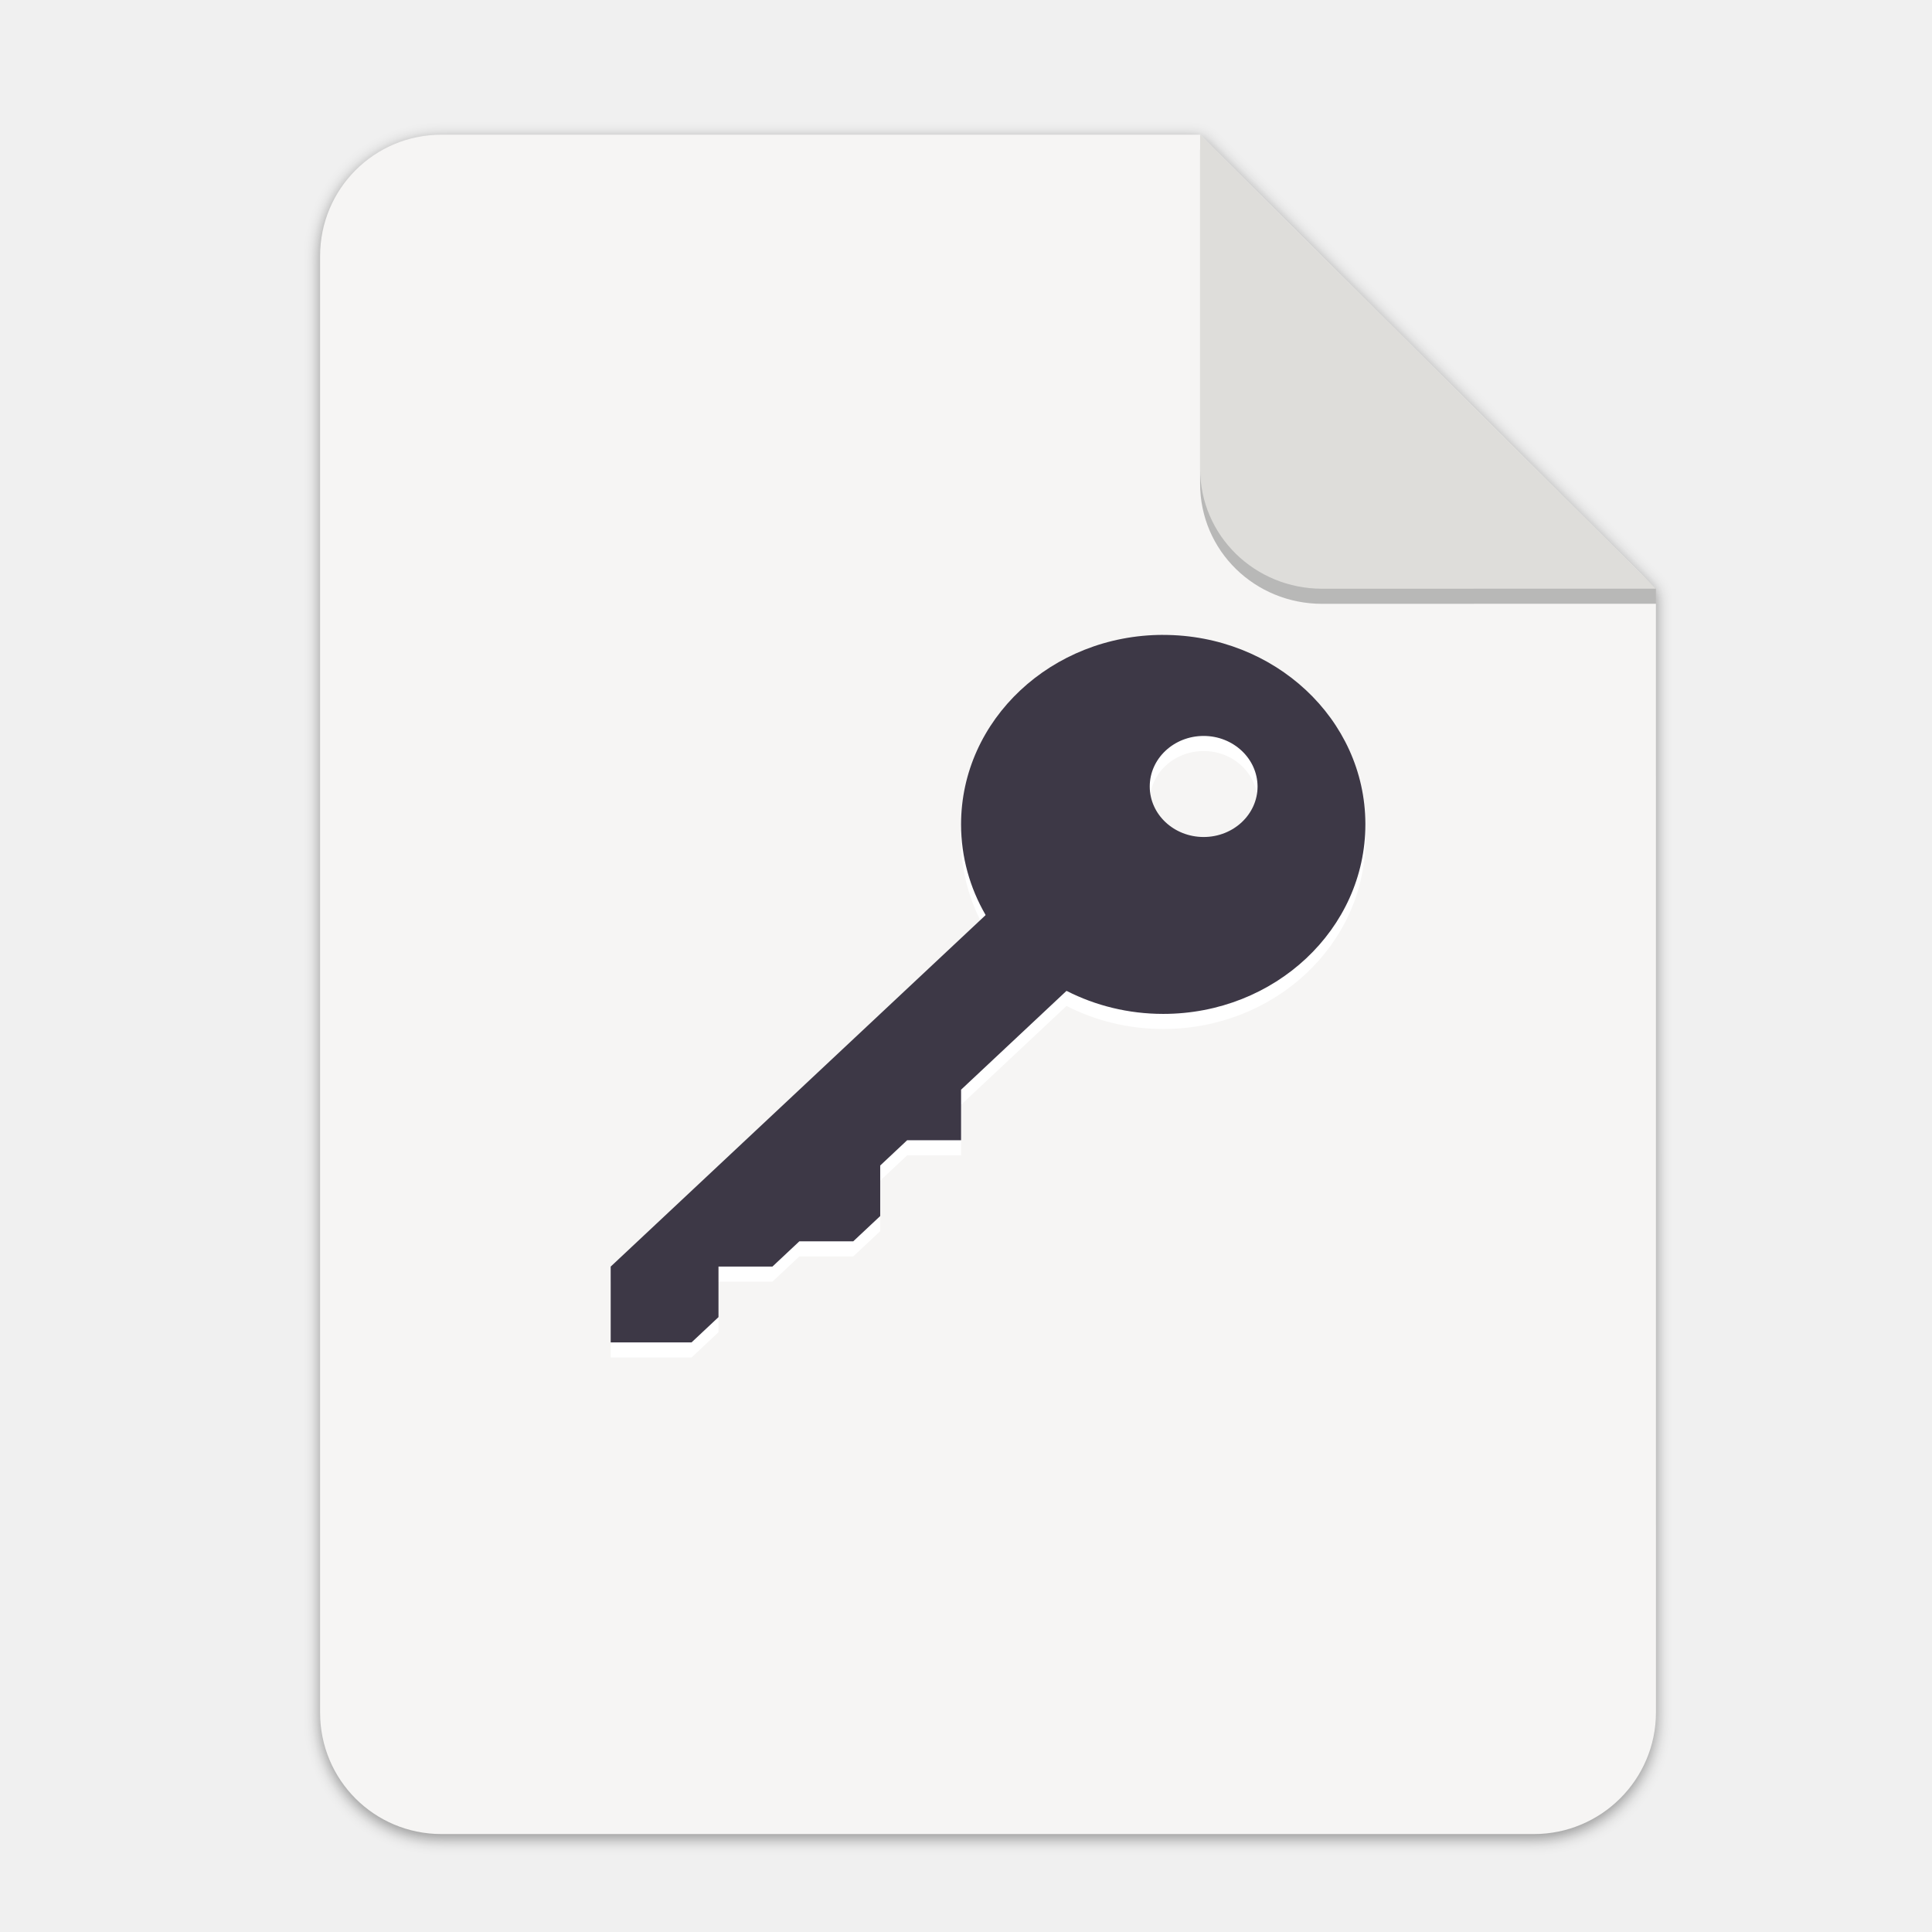
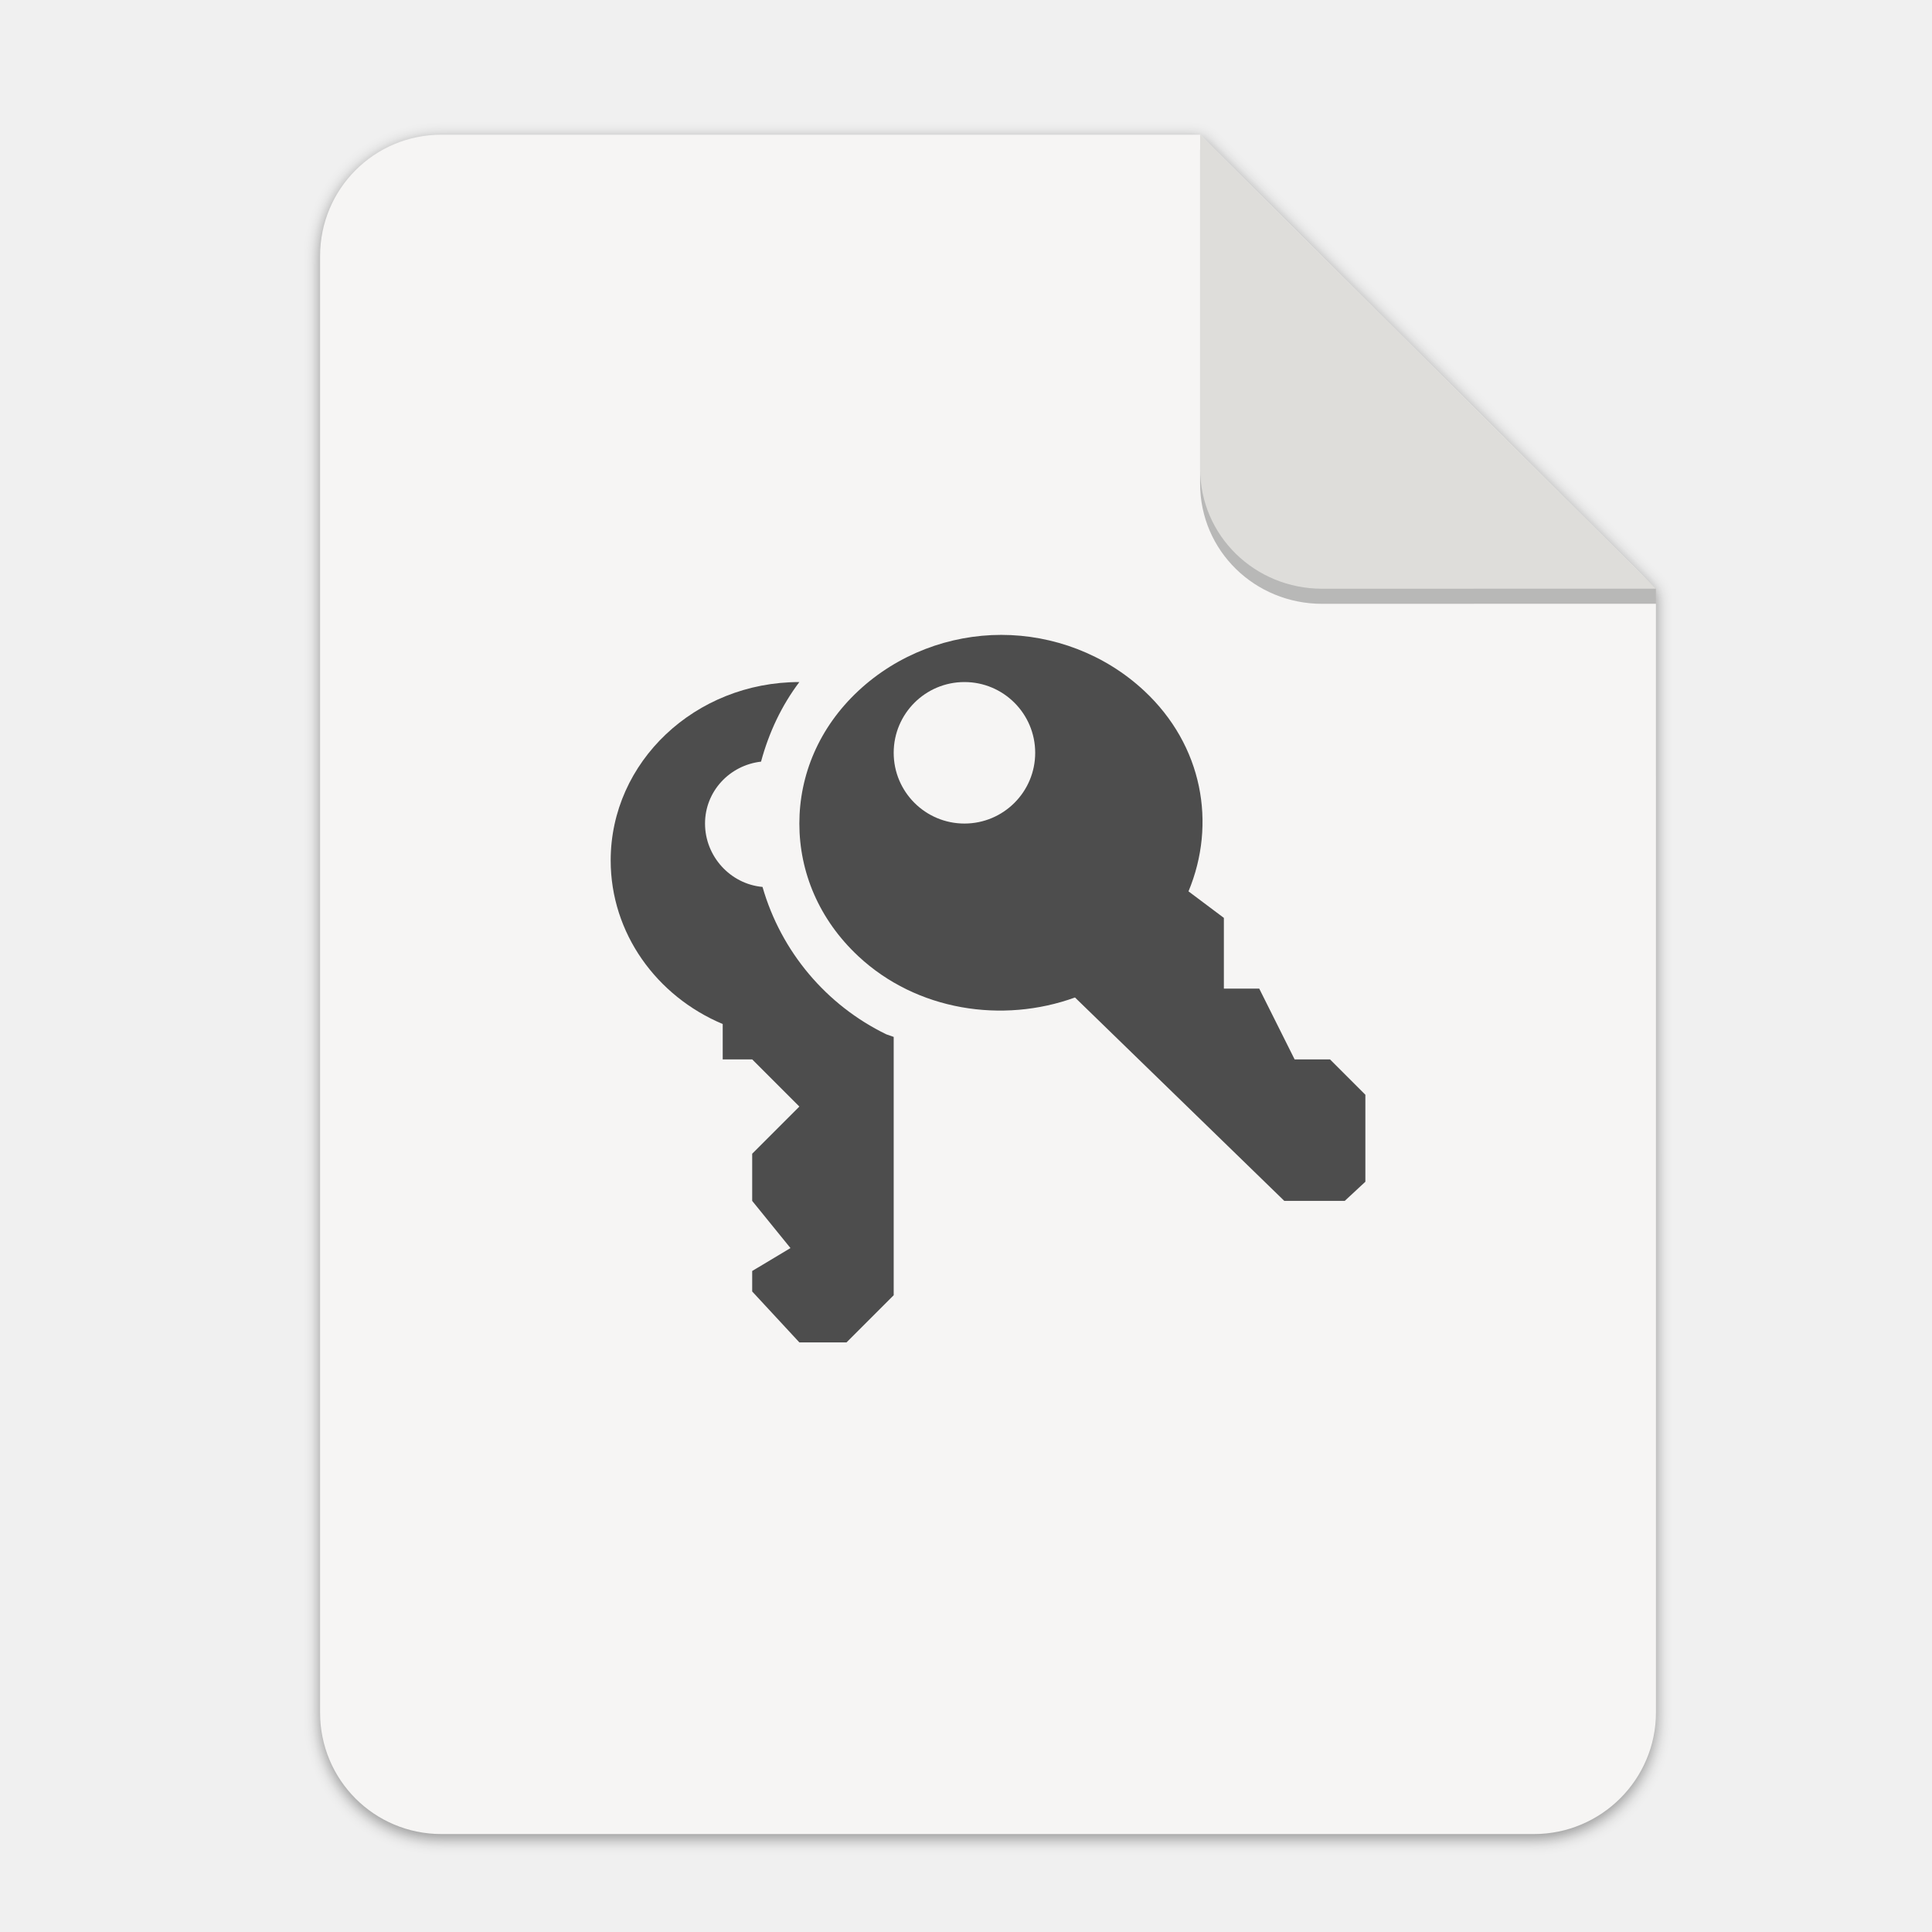
<svg xmlns="http://www.w3.org/2000/svg" width="256" height="256" version="1.1" viewBox="0 0 67.73 67.73" id="svg37">
  <defs id="defs17">
    <linearGradient id="linearGradient4226" x1="529.655" x2="-35.31" y1="401.584" y2="119.093" gradientTransform="matrix(0 -.1198893 .1198859 0 .36278 292.5483)" gradientUnits="userSpaceOnUse">
      <stop style="stop-color:#f2f2f2" offset="0" id="stop2" />
      <stop style="stop-color:#f9f9f9" offset="1" id="stop4" />
    </linearGradient>
    <linearGradient id="linearGradient4358" x1="88" x2="488" y1="88" y2="488" gradientUnits="userSpaceOnUse">
      <stop style="stop-color:#000000;stop-opacity:.588" offset="0" id="stop7" />
      <stop style="stop-color:#000000;stop-opacity:0" offset=".88" id="stop9" />
      <stop style="stop-color:#000000" offset="1" id="stop11" />
    </linearGradient>
    <filter id="filter4346" x="-.01" y="-.01" width="1.026" height="1.022" style="color-interpolation-filters:sRGB">
      <feGaussianBlur stdDeviation="2.12" id="feGaussianBlur14" />
    </filter>
    <filter style="color-interpolation-filters:sRGB" id="filter16020-3" x="-0.014" width="1.027" y="-0.011" height="1.021">
      <feGaussianBlur stdDeviation="2" id="feGaussianBlur16022-6" />
    </filter>
    <linearGradient gradientTransform="matrix(1.657979,0,0,1.657979,43.69534,-167.186)" id="paint1_linear" x1="128" y1="72" x2="128" y2="184.5" gradientUnits="userSpaceOnUse">
      <stop stop-color="#49535E" id="stop30" />
      <stop offset="1" stop-color="#2F3943" id="stop32" />
    </linearGradient>
  </defs>
  <g transform="matrix(0.1329783,0,0,0.1329783,0.6058244,28.61488)" style="display:inline;stroke-width:0.25;enable-background:new" id="g17498">
    <g transform="translate(0,-3.4178172e-6)" style="display:inline;stroke-width:0.25;enable-background:new" id="g17498-7">
      <path style="display:inline;opacity:0.4;fill:#000000;fill-opacity:1;stroke:none;stroke-width:0.5;stroke-linejoin:round;stroke-miterlimit:4;stroke-dasharray:none;stroke-opacity:1;filter:url(#filter16020-3);enable-background:new" clip-path="none" d="m 111.828,-178.55 h 200 L 432,-58.879 432.005,237.361 c 3.1e-4,17.728 -14.449,32.088 -32.177,32.088 h -288 c -17.728,0 -32,-14.272 -32,-32 v -384 c 0,-17.728 14.272,-32 32,-32 z" id="path6869-5" />
      <path id="rect2069-3" d="m 111.828,-179.672 h 200 L 432,-60 l 0.005,296.24 c 3.1e-4,17.728 -14.449,32.088 -32.177,32.088 h -288 c -17.728,0 -32,-14.272 -32,-32 v -384 c 0,-17.728 14.272,-32 32,-32 z" clip-path="none" style="display:inline;opacity:1;fill:#f6f5f4;fill-opacity:1;stroke:none;stroke-width:0.5;stroke-linejoin:round;stroke-miterlimit:4;stroke-dasharray:none;stroke-opacity:1;enable-background:new" />
      <path style="display:inline;opacity:0.25;vector-effect:none;fill:#000000;fill-opacity:1;stroke:none;stroke-width:0.5;stroke-linecap:butt;stroke-linejoin:round;stroke-miterlimit:4;stroke-dasharray:none;stroke-dashoffset:0;stroke-opacity:1;enable-background:new" d="m 311.828,-175.692 v 88 c 0,17.728 14.442,31.694 32.17,31.694 L 432,-56.021 V -60 Z" id="path836" />
      <path id="rect26812-5" d="m 311.828,-179.672 v 88 c 0,17.728 14.442,31.694 32.17,31.694 L 432,-60 Z" style="display:inline;opacity:1;vector-effect:none;fill:#deddda;fill-opacity:1;stroke:none;stroke-width:0.5;stroke-linecap:butt;stroke-linejoin:round;stroke-miterlimit:4;stroke-dasharray:none;stroke-dashoffset:0;stroke-opacity:1;enable-background:new" />
    </g>
-     <path id="path933" d="m 302.103,-43.832 c -29.431,0 -53.292,22.367 -53.292,49.958 0,8.621 2.338,16.757 6.438,23.837 0.015,0.022 -0.013,0.08 0,0.108 l -98.811,92.635 v 19.985 h 21.317 l 7.106,-6.665 v -13.32 h 14.211 l 7.106,-6.665 h 14.211 l 7.106,-6.663 V 96.055 l 7.106,-6.665 h 14.211 v -13.322 l 27.755,-26.019 c 0.028,0.015 0.086,-0.013 0.114,0 7.554,3.845 16.228,6.04 25.423,6.04 29.432,0 53.292,-22.366 53.292,-49.957 V 5.924 C 355.303,-21.608 331.471,-43.825 302.103,-43.825 Z m 10.659,26.643 c 7.831,0 14.182,5.983 14.211,13.322 0,7.361 -6.36,13.321 -14.211,13.321 -7.852,0 -14.212,-5.96 -14.212,-13.321 0,-7.36 6.36,-13.322 14.212,-13.322 z" style="fill:#ffffff;fill-opacity:1;stroke-width:0.414" />
-     <path style="fill:#3d3846;stroke-width:0.414;fill-opacity:1" d="m 302.103,-47.812 c -29.431,0 -53.292,22.367 -53.292,49.958 0,8.621 2.338,16.757 6.438,23.837 0.015,0.022 -0.013,0.08 0,0.108 l -98.811,92.635 v 19.985 h 21.317 l 7.106,-6.665 v -13.32 h 14.211 l 7.106,-6.665 h 14.211 l 7.106,-6.663 V 92.075 l 7.106,-6.665 h 14.211 v -13.322 l 27.755,-26.019 c 0.028,0.015 0.086,-0.013 0.114,0 7.554,3.845 16.228,6.04 25.423,6.04 29.432,0 53.292,-22.366 53.292,-49.957 V 1.944 C 355.303,-25.587 331.471,-47.804 302.103,-47.804 Z m 10.659,26.643 c 7.831,0 14.182,5.983 14.211,13.322 0,7.361 -6.36,13.321 -14.211,13.321 -7.852,0 -14.212,-5.96 -14.212,-13.321 0,-7.36 6.36,-13.322 14.212,-13.322 z" id="path10" />
+     <g id="g843" transform="translate(-5.582559,3.367102)">
+       <path style="color:#4d4d4d;display:inline;overflow:visible;visibility:visible;fill:#4d4d4d;fill-opacity:1;fill-rule:nonzero;stroke:none;stroke-width:1.99;marker:none;enable-background:accumulate" id="path234" d="m 264.997,-51.179 c -13.619,0 -27.293,5.056 -37.693,14.766 -10.4,9.711 -15.544,22.237 -15.544,34.973 0,12.736 5.143,25.263 15.544,34.973 15.41,14.387 38.025,17.81 57.123,10.88 l 55.18,53.625 h 15.932 l 5.44,-5.052 V 70.061 l -9.326,-9.326 h -9.326 l -9.326,-18.652 h -9.326 v -18.652 l -9.326,-6.995 c 7.422,-17.83 3.752,-38.461 -11.658,-52.848 -10.401,-9.71 -24.075,-14.766 -37.693,-14.766 z m -9.715,12.435 c 10.301,0 18.652,8.351 18.652,18.652 0,10.301 -8.351,18.652 -18.652,18.652 -10.301,0 -18.652,-8.351 -18.652,-18.652 0,-10.301 8.351,-18.652 18.652,-18.652 z" />
+       <path style="color:#4d4d4d;display:inline;overflow:visible;visibility:visible;fill:#4d4d4d;fill-opacity:1;fill-rule:nonzero;stroke:none;stroke-width:1.99;marker:none;enable-background:accumulate" id="path11032" d="m 211.76,-38.744 c -27.47,0 -49.739,21.037 -49.739,47.019 0,19.197 12.103,35.819 29.533,43.133 v 9.326 h 7.772 l 12.435,12.435 -12.435,12.435 v 12.435 l 10.091,12.435 -10.091,6.045 v 5.399 l 12.435,13.425 h 12.435 l 12.435,-12.435 v 0 -68.1 c -1.943,-0.68 -1.906,-0.673 -1.943,-0.68 -15.786,-7.663 -27.736,-21.774 -32.641,-38.859 -8.464,-0.753 -15.155,-8.056 -15.155,-16.709 0,-8.514 6.498,-15.379 14.766,-16.321 2.082,-7.693 5.423,-14.787 10.103,-20.984 z" />
+     </g>
  </g>
</svg>
